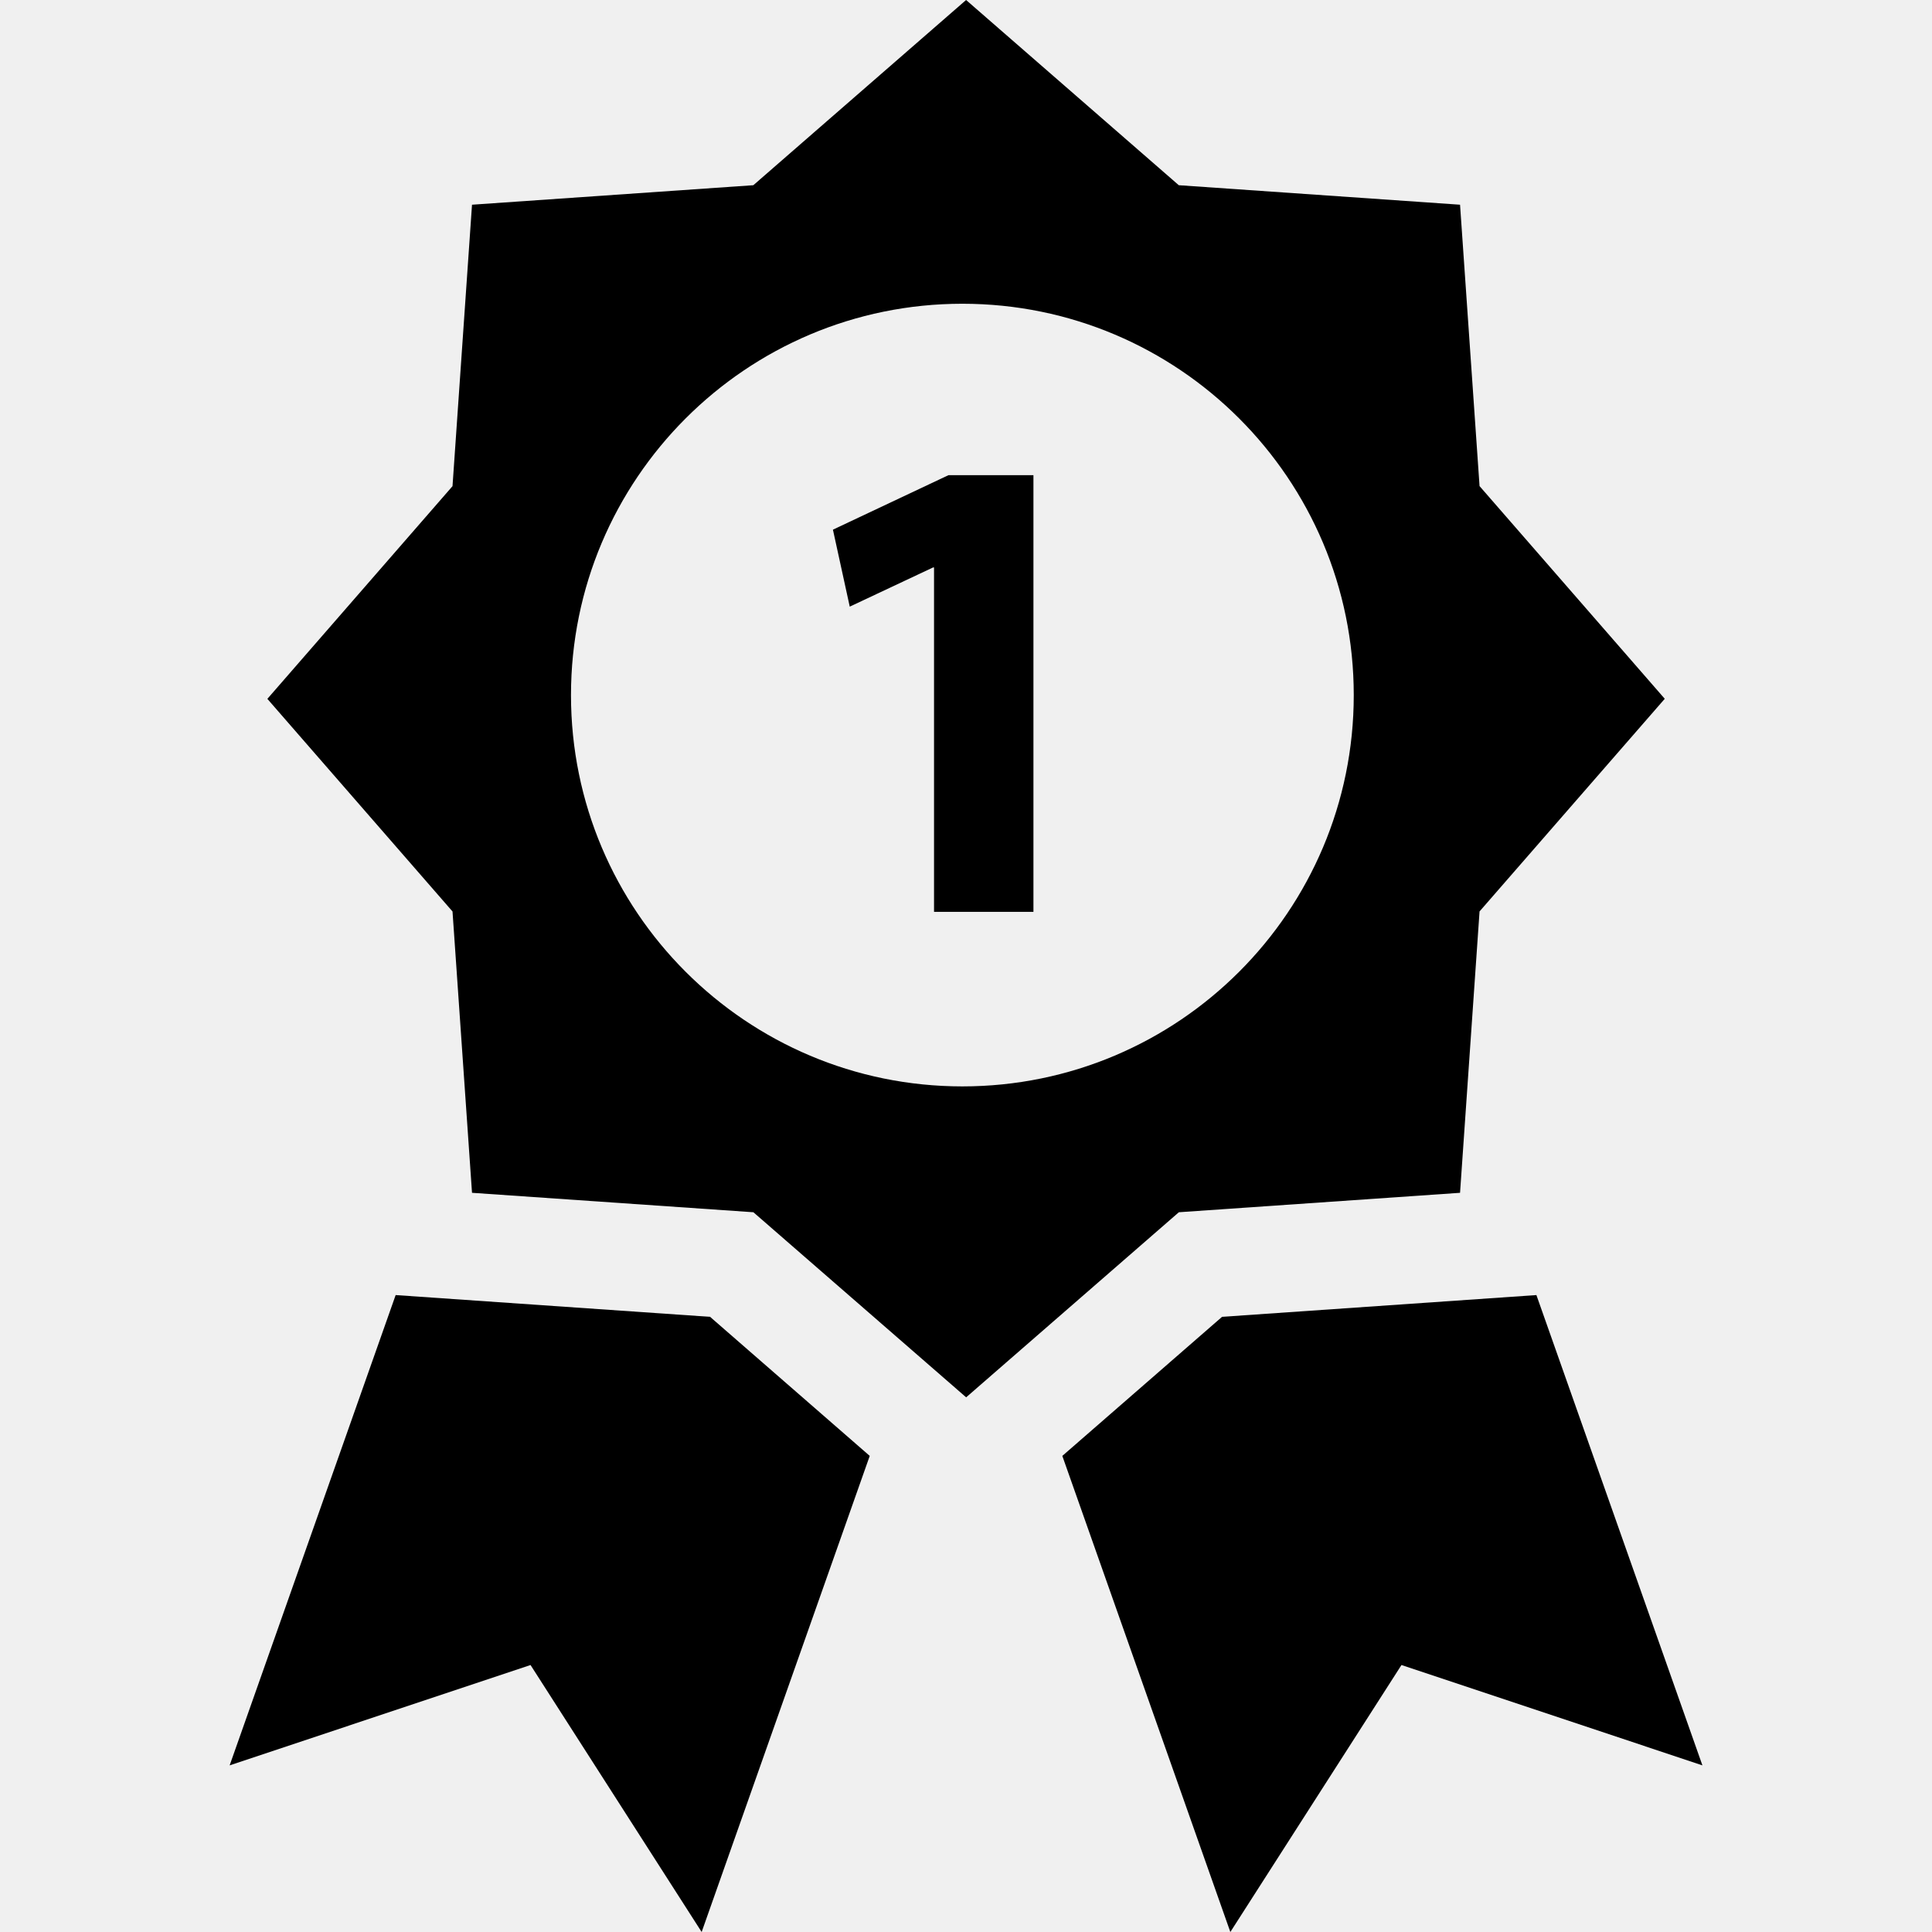
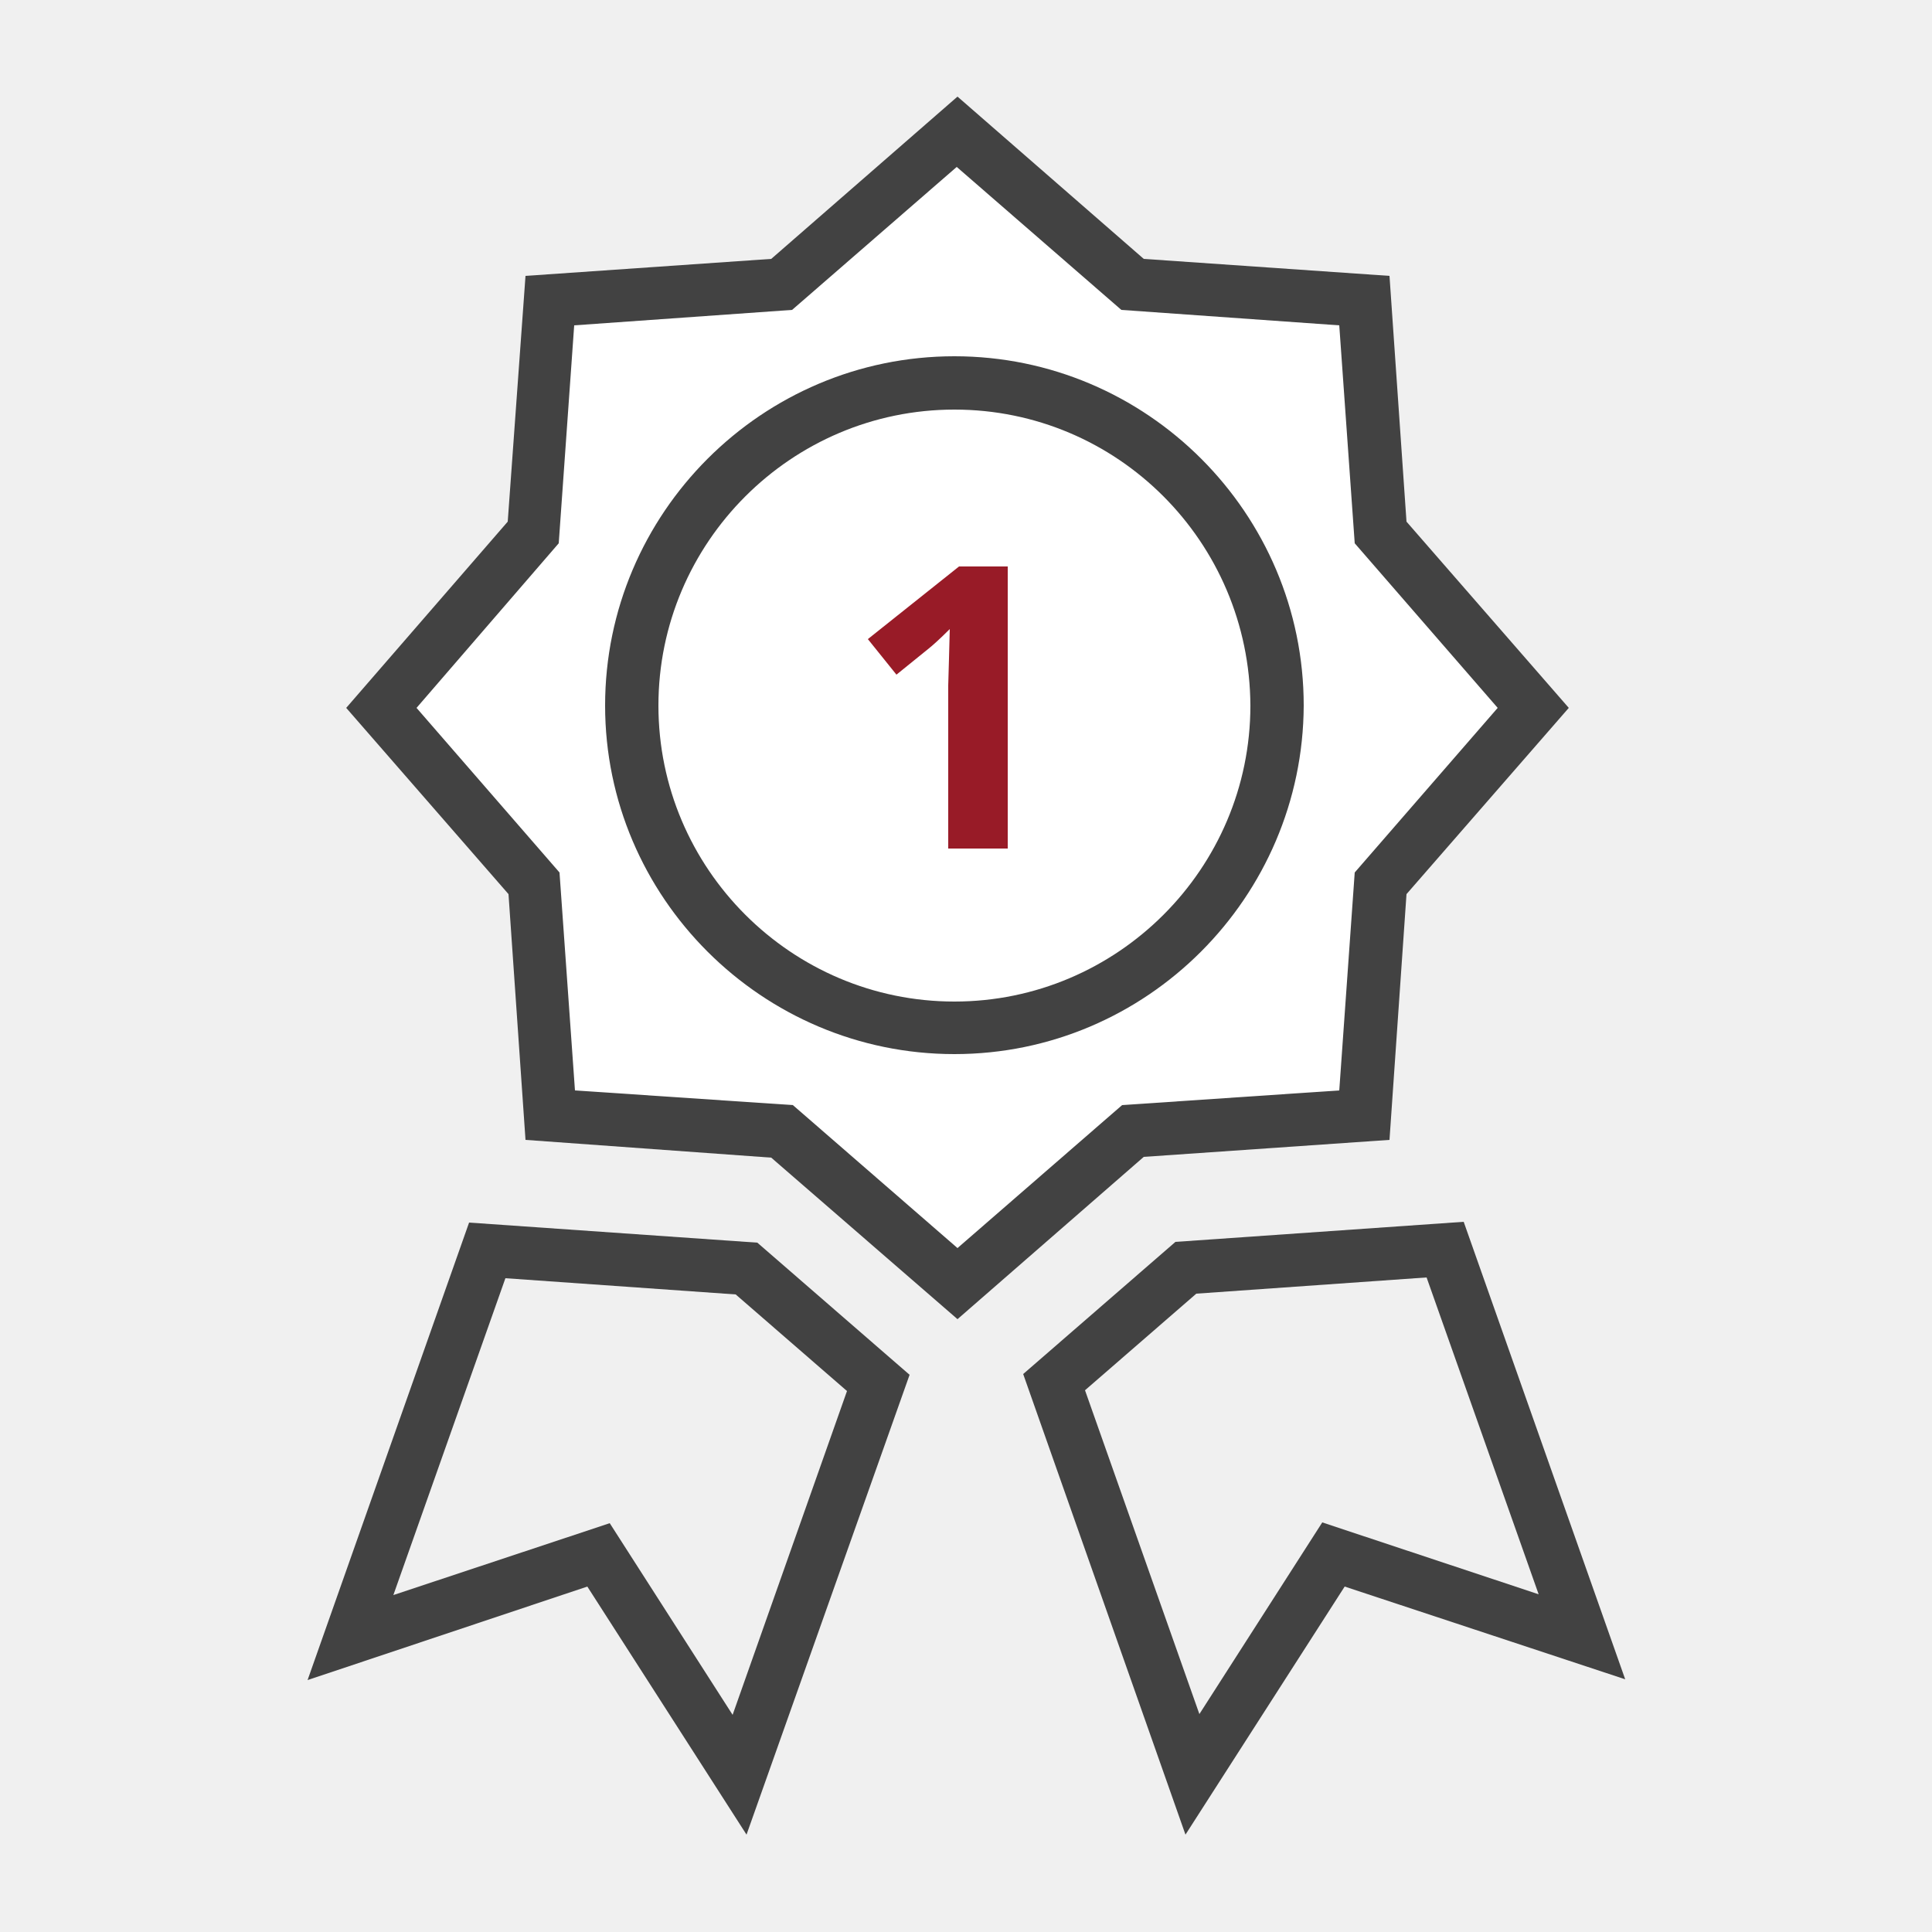
- <svg xmlns="http://www.w3.org/2000/svg" version="1.1" id="Capa_1" x="0px" y="0px" width="31.701px" height="31.701px" viewBox="0 0 31.701 31.701" style="enable-background:new 0 0 31.701 31.701;" xml:space="preserve">
+ <svg xmlns="http://www.w3.org/2000/svg" version="1.1" id="Layer_1" x="0px" y="0px" viewBox="0 0 250 250" enable-background="new 0 0 250 250" xml:space="preserve">
  <g>
    <g>
-       <polygon points="6.492,21.25 3.768,28.967 8.705,27.32 11.513,31.701 14.271,23.889 11.651,21.607   " />
-       <polygon points="25.21,21.25 20.052,21.607 17.431,23.889 20.188,31.701 22.996,27.32 27.934,28.967   " />
-       <path d="M23.957,19.572l0.32-4.617l3.039-3.489l-3.039-3.49l-0.32-4.617l-4.615-0.32L15.852,0l-3.491,3.039l-4.616,0.32    l-0.32,4.618l-3.038,3.49l3.038,3.489l0.32,4.616l4.617,0.319l3.491,3.037l3.49-3.037L23.957,19.572z M15.791,17.826    c-3.546,0-6.422-2.875-6.422-6.42s2.875-6.422,6.422-6.422c3.547,0,6.422,2.876,6.422,6.422    C22.213,14.952,19.337,17.826,15.791,17.826z" />
-       <polygon points="13.667,8.691 13.943,9.954 15.31,9.311 15.326,9.311 15.326,14.962 16.957,14.962 16.957,7.797 15.562,7.797       " />
+       <circle fill="#FFFFFF" cx="123.9" cy="91.7" r="49.4" />
+     </g>
+     <g>
+       <g>
+         <path fill="#FFFFFF" d="M176.5,144.3l2.1-30l19.7-22.7L178.6,69l-2.1-30l-30-2.1l-22.7-19.7l-22.7,19.7l-30,2.1l-2.1,30     L49.4,91.6l19.7,22.7l2.1,30l30,2.1l22.7,19.7l22.7-19.7L176.5,144.3z M123.5,133c-23,0-41.7-18.7-41.7-41.7s18.7-41.7,41.7-41.7     s41.7,18.7,41.7,41.7C165.2,114.3,146.5,133,123.5,133z" />
+         <path fill="#424242" d="M123.9,170.7l-24.1-20.9L68,147.5l-2.2-31.8L44.8,91.6l20.9-24.1L68,35.7l31.8-2.2l24.1-21l24.1,21     l31.8,2.2l2.2,31.8l21,24.1l-21,24.1l-2.2,31.8l-31.8,2.2L123.9,170.7z M74.4,141.1l28.2,1.9l21.3,18.5l21.3-18.5l28.1-1.9     l2-28.2l18.5-21.3l-18.5-21.3l-2-28.2l-28.2-2l-21.3-18.5l-21.3,18.5l-28.2,2l-2,28.2L53.9,91.6l18.5,21.3L74.4,141.1z      M123.5,136.4c-24.9,0-45.2-20.3-45.2-45.1c0-24.9,20.3-45.2,45.2-45.2c24.9,0,45.2,20.3,45.2,45.2     C168.6,116.1,148.4,136.4,123.5,136.4z M123.5,53c-21.1,0-38.3,17.2-38.3,38.3c0,21.1,17.2,38.3,38.3,38.3     c21.1,0,38.3-17.2,38.3-38.3C161.7,70.1,144.6,53,123.5,53z" />
+       </g>
+     </g>
+     <g>
+       <path fill="#981B27" d="M130.4,109.8h-7.7V88.7l0.1-3.5l0.1-3.8c-1.3,1.3-2.2,2.1-2.7,2.5l-4.2,3.4l-3.7-4.6l11.8-9.4h6.3V109.8z" />
+     </g>
+     <g>
+       <path fill="#424242" d="M153.4,237.4l-21-59.6l19.7-17.1l37.3-2.6l20.9,59.2L174,205.3L153.4,237.4z M140.4,179.9l14.8,41.9    l15.9-24.8l28,9.3l-14.5-41l-29.8,2.1L140.4,179.9z" />
+     </g>
+     <g>
+       <path fill="#424242" d="M96.6,237.4L76,205.3l-36.2,12.1l20.9-59.2l37.3,2.6l19.7,17.1L96.6,237.4z M78.9,197.1l15.9,24.8    l14.8-41.9l-14.4-12.5l-29.8-2.1l-14.5,41L78.9,197.1z" />
    </g>
  </g>
-   <g>
- </g>
-   <g>
- </g>
-   <g>
- </g>
-   <g>
- </g>
-   <g>
- </g>
-   <g>
- </g>
-   <g>
- </g>
-   <g>
- </g>
-   <g>
- </g>
-   <g>
- </g>
-   <g>
- </g>
-   <g>
- </g>
-   <g>
- </g>
-   <g>
- </g>
-   <g>
- </g>
</svg>
